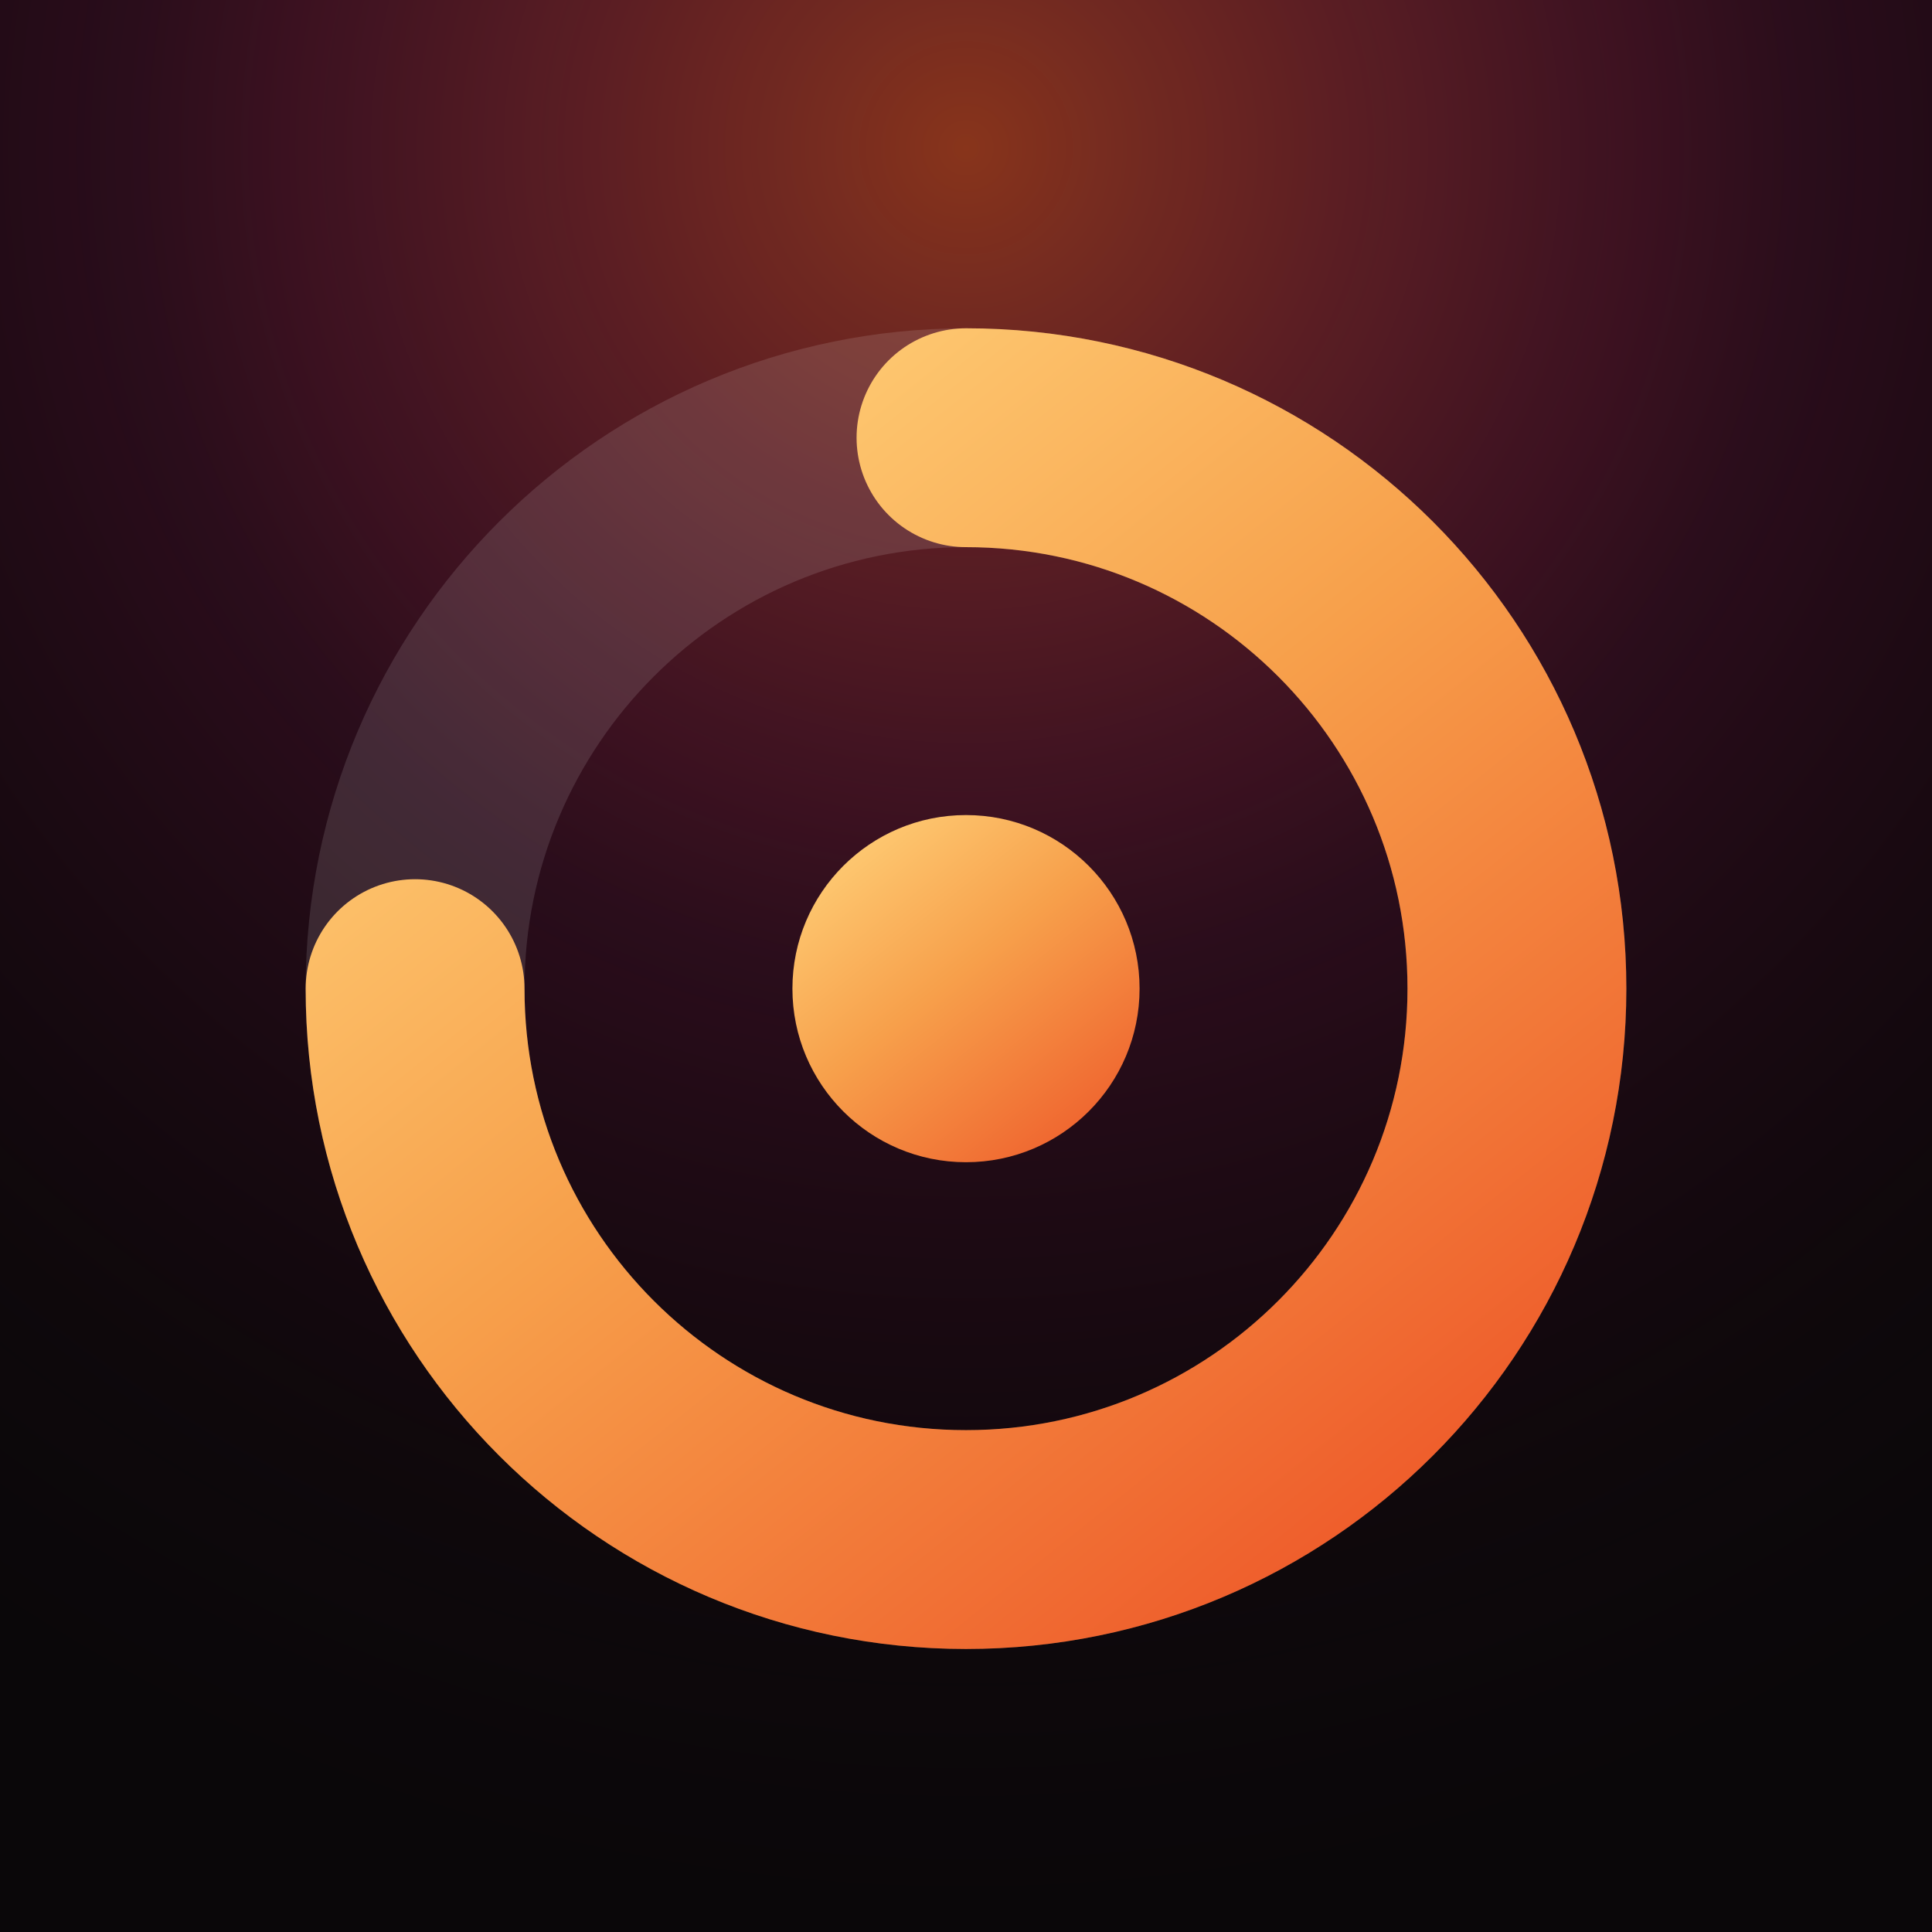
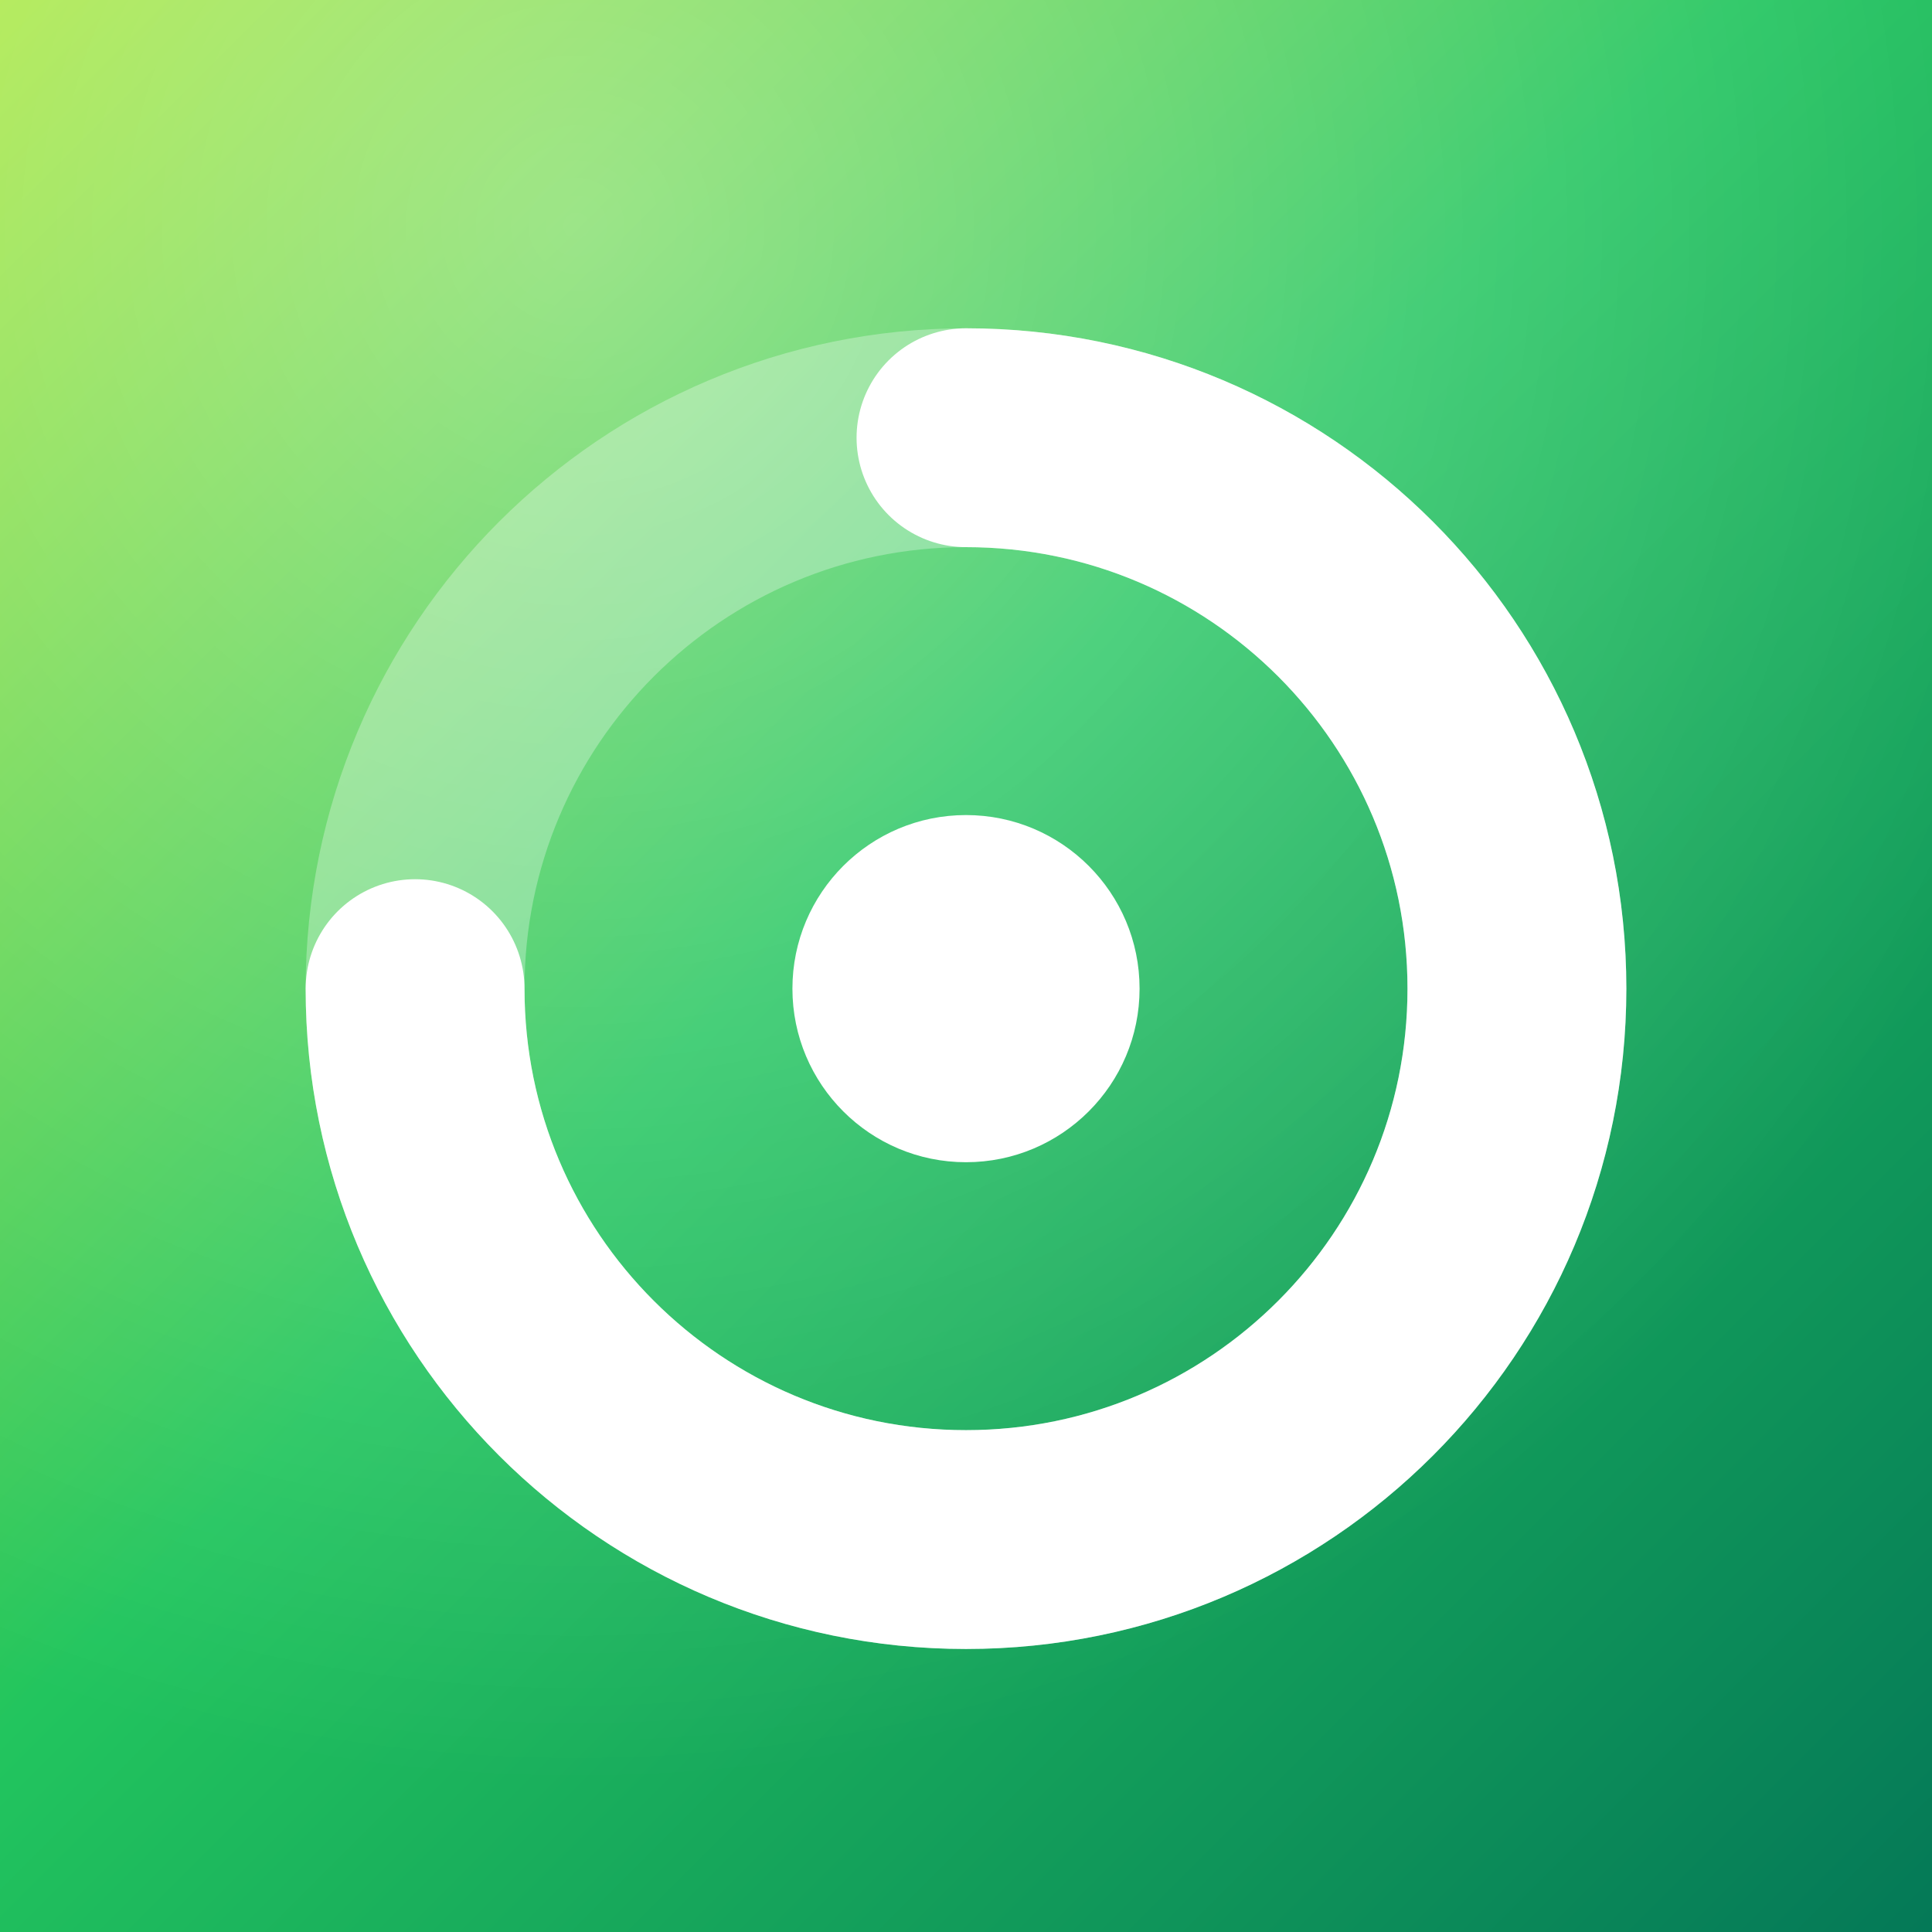
<svg xmlns="http://www.w3.org/2000/svg" viewBox="0 0 512 512" width="512" height="512">
  <defs>
-     <radialGradient id="glow" cx="50%" cy="8%" r="95%">
-       <stop offset="0" stop-color="#ee5a2a" stop-opacity="0.55" />
-       <stop offset="0.45" stop-color="#d92c7a" stop-opacity="0.16" />
-       <stop offset="1" stop-color="#050507" stop-opacity="0" />
+     <linearGradient id="bg" x1="0" y1="0" x2="1" y2="1">
+       <stop offset="0" stop-color="#a3e635" />
+       <stop offset="0.45" stop-color="#22c55e" />
+       <stop offset="1" stop-color="#047857" />
+     </linearGradient>
+     <radialGradient id="shine" cx="30%" cy="12%" r="80%">
+       <stop offset="0" stop-color="#ffffff" stop-opacity="0.35" />
+       <stop offset="1" stop-color="#ffffff" stop-opacity="0" />
    </radialGradient>
-     <linearGradient id="sun" x1="0.1" y1="0" x2="0.9" y2="1">
-       <stop offset="0" stop-color="#ffd27a" />
-       <stop offset="0.46" stop-color="#f7a04b" />
-       <stop offset="1" stop-color="#ee5a2a" />
-     </linearGradient>
  </defs>
-   <rect width="512" height="512" fill="#0a0709" />
-   <rect width="512" height="512" fill="url(#glow)" />
-   <circle cx="256" cy="262" r="146" fill="none" stroke="#ffffff" stroke-opacity="0.12" stroke-width="58" />
-   <path d="M256 116 A146 146 0 1 1 110 262" fill="none" stroke="url(#sun)" stroke-width="58" stroke-linecap="round" />
-   <circle cx="256" cy="262" r="46" fill="url(#sun)" />
+   <rect width="512" height="512" fill="url(#bg)" />
+   <rect width="512" height="512" fill="url(#shine)" />
+   <circle cx="256" cy="262" r="146" fill="none" stroke="#ffffff" stroke-opacity="0.3" stroke-width="58" />
+   <path d="M256 116 A146 146 0 1 1 110 262" fill="none" stroke="#ffffff" stroke-width="58" stroke-linecap="round" />
+   <circle cx="256" cy="262" r="46" fill="#ffffff" />
</svg>
